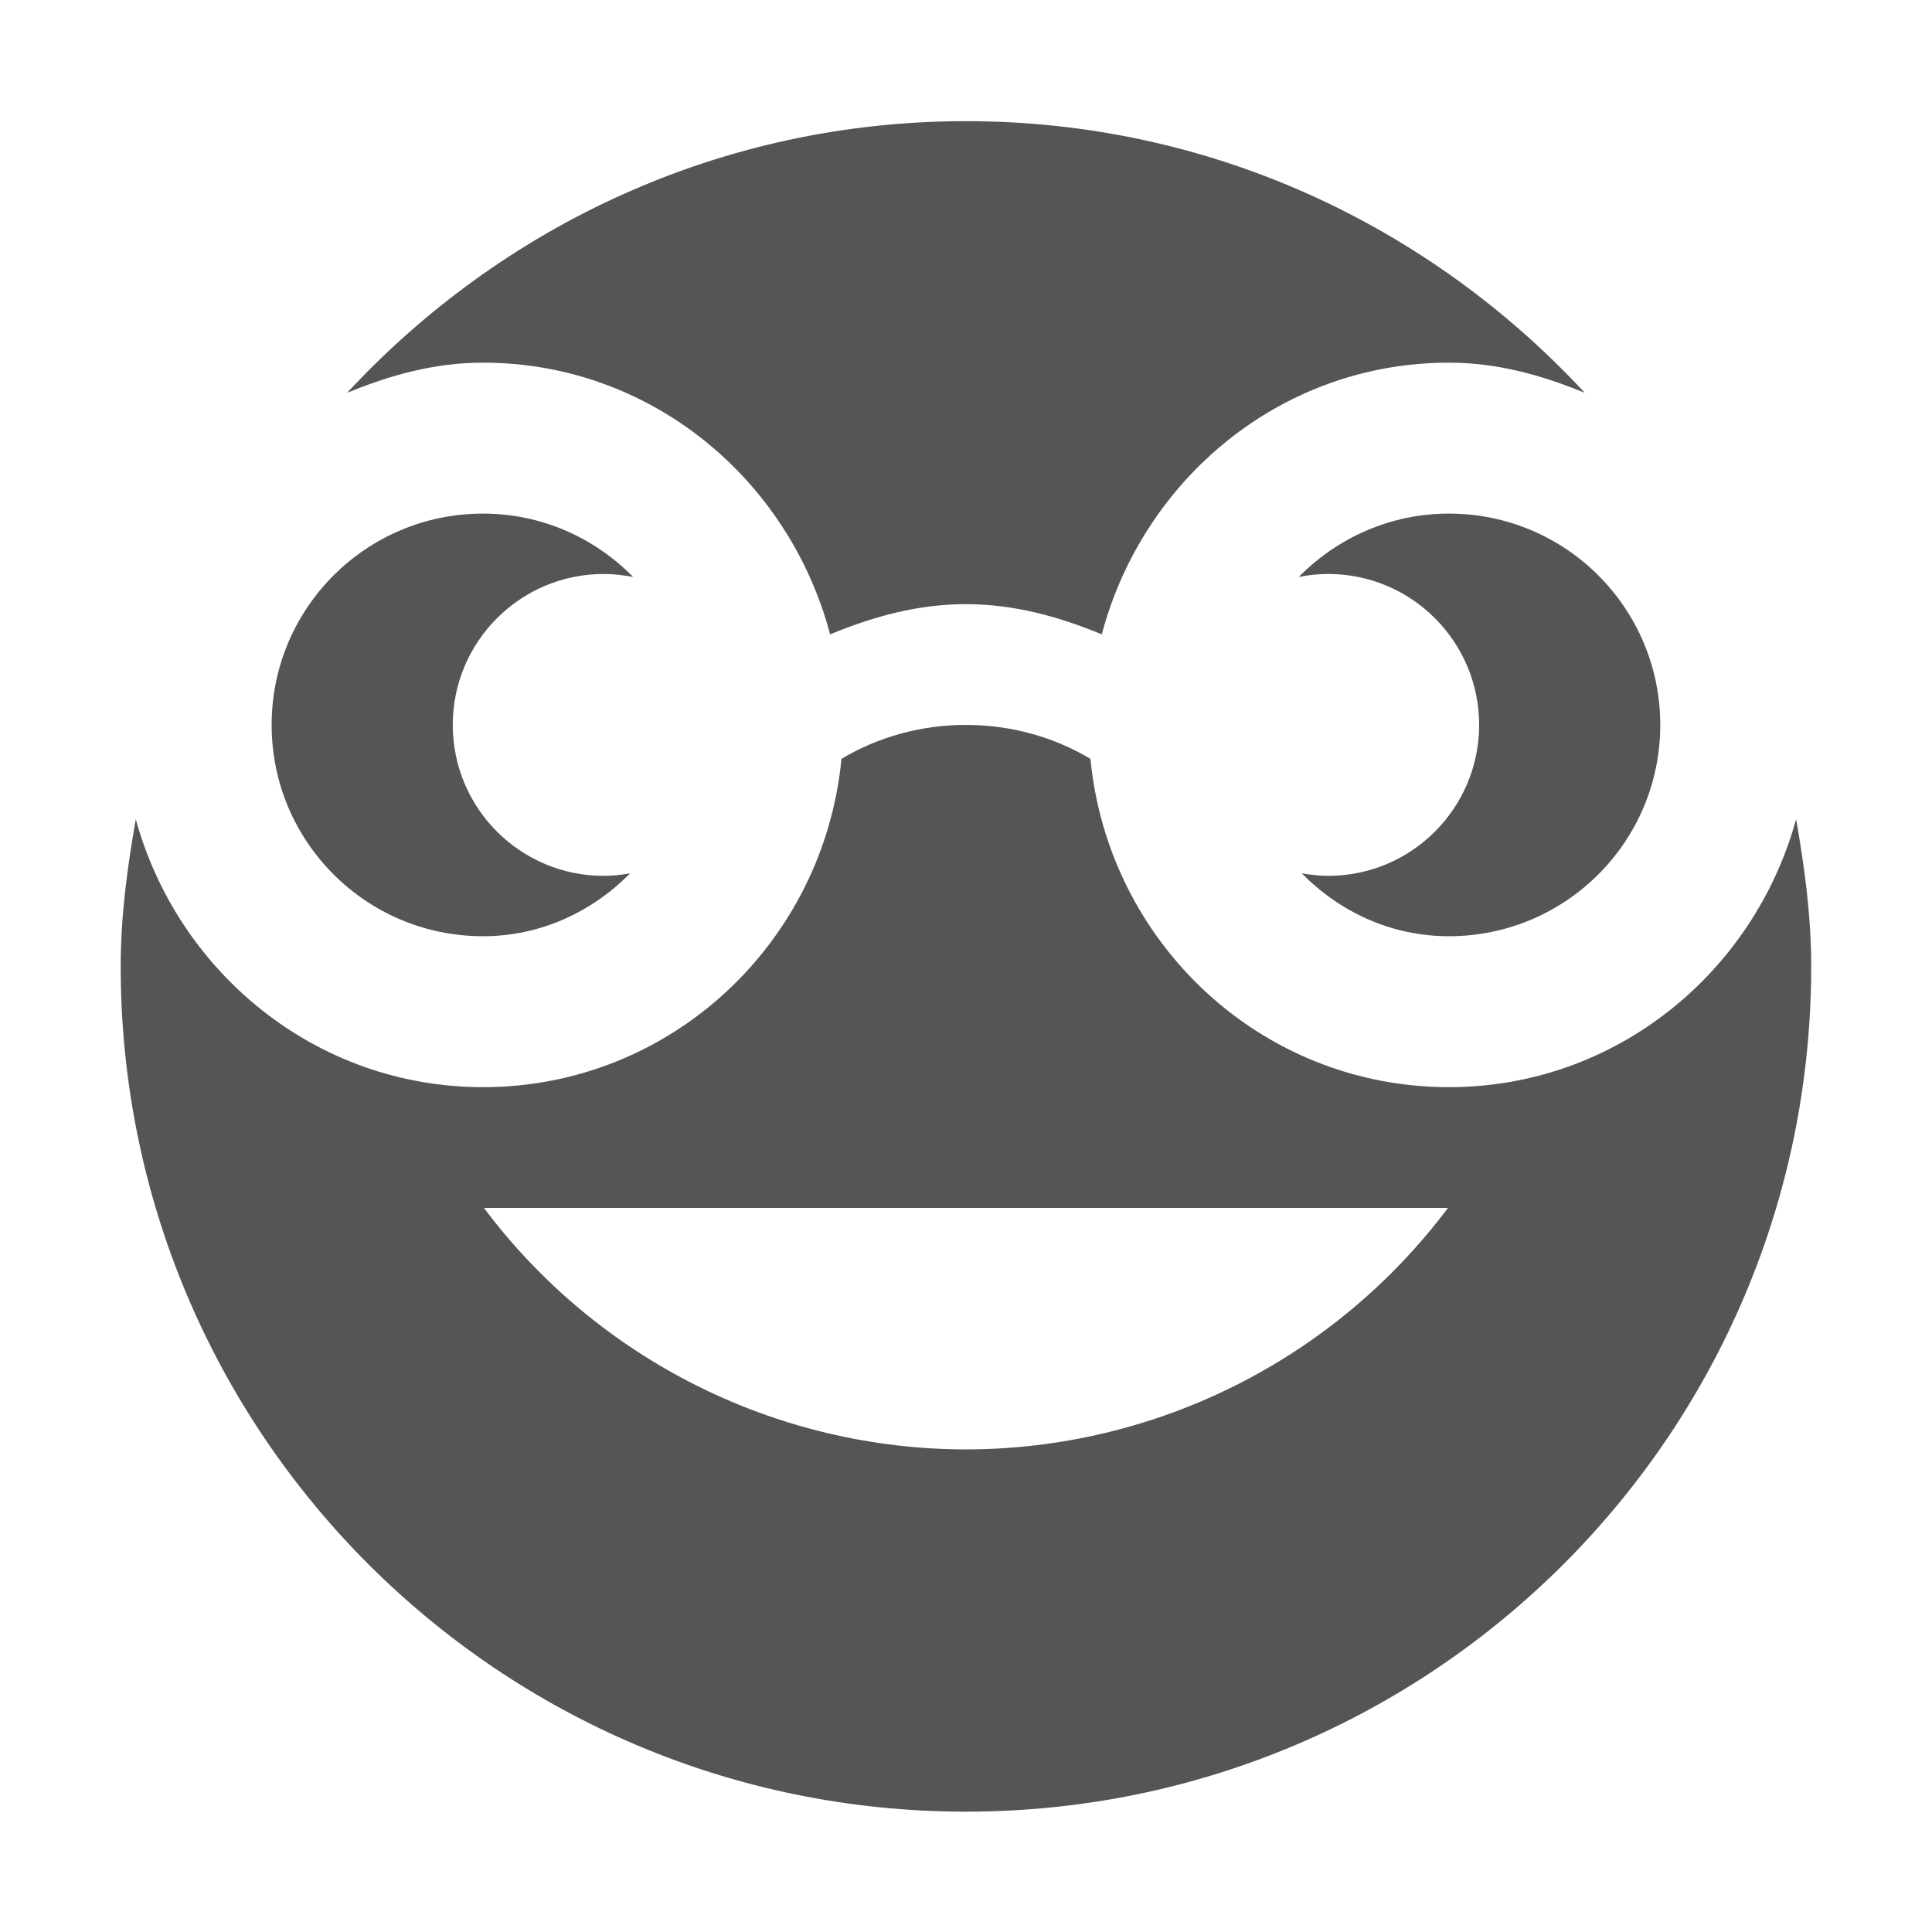
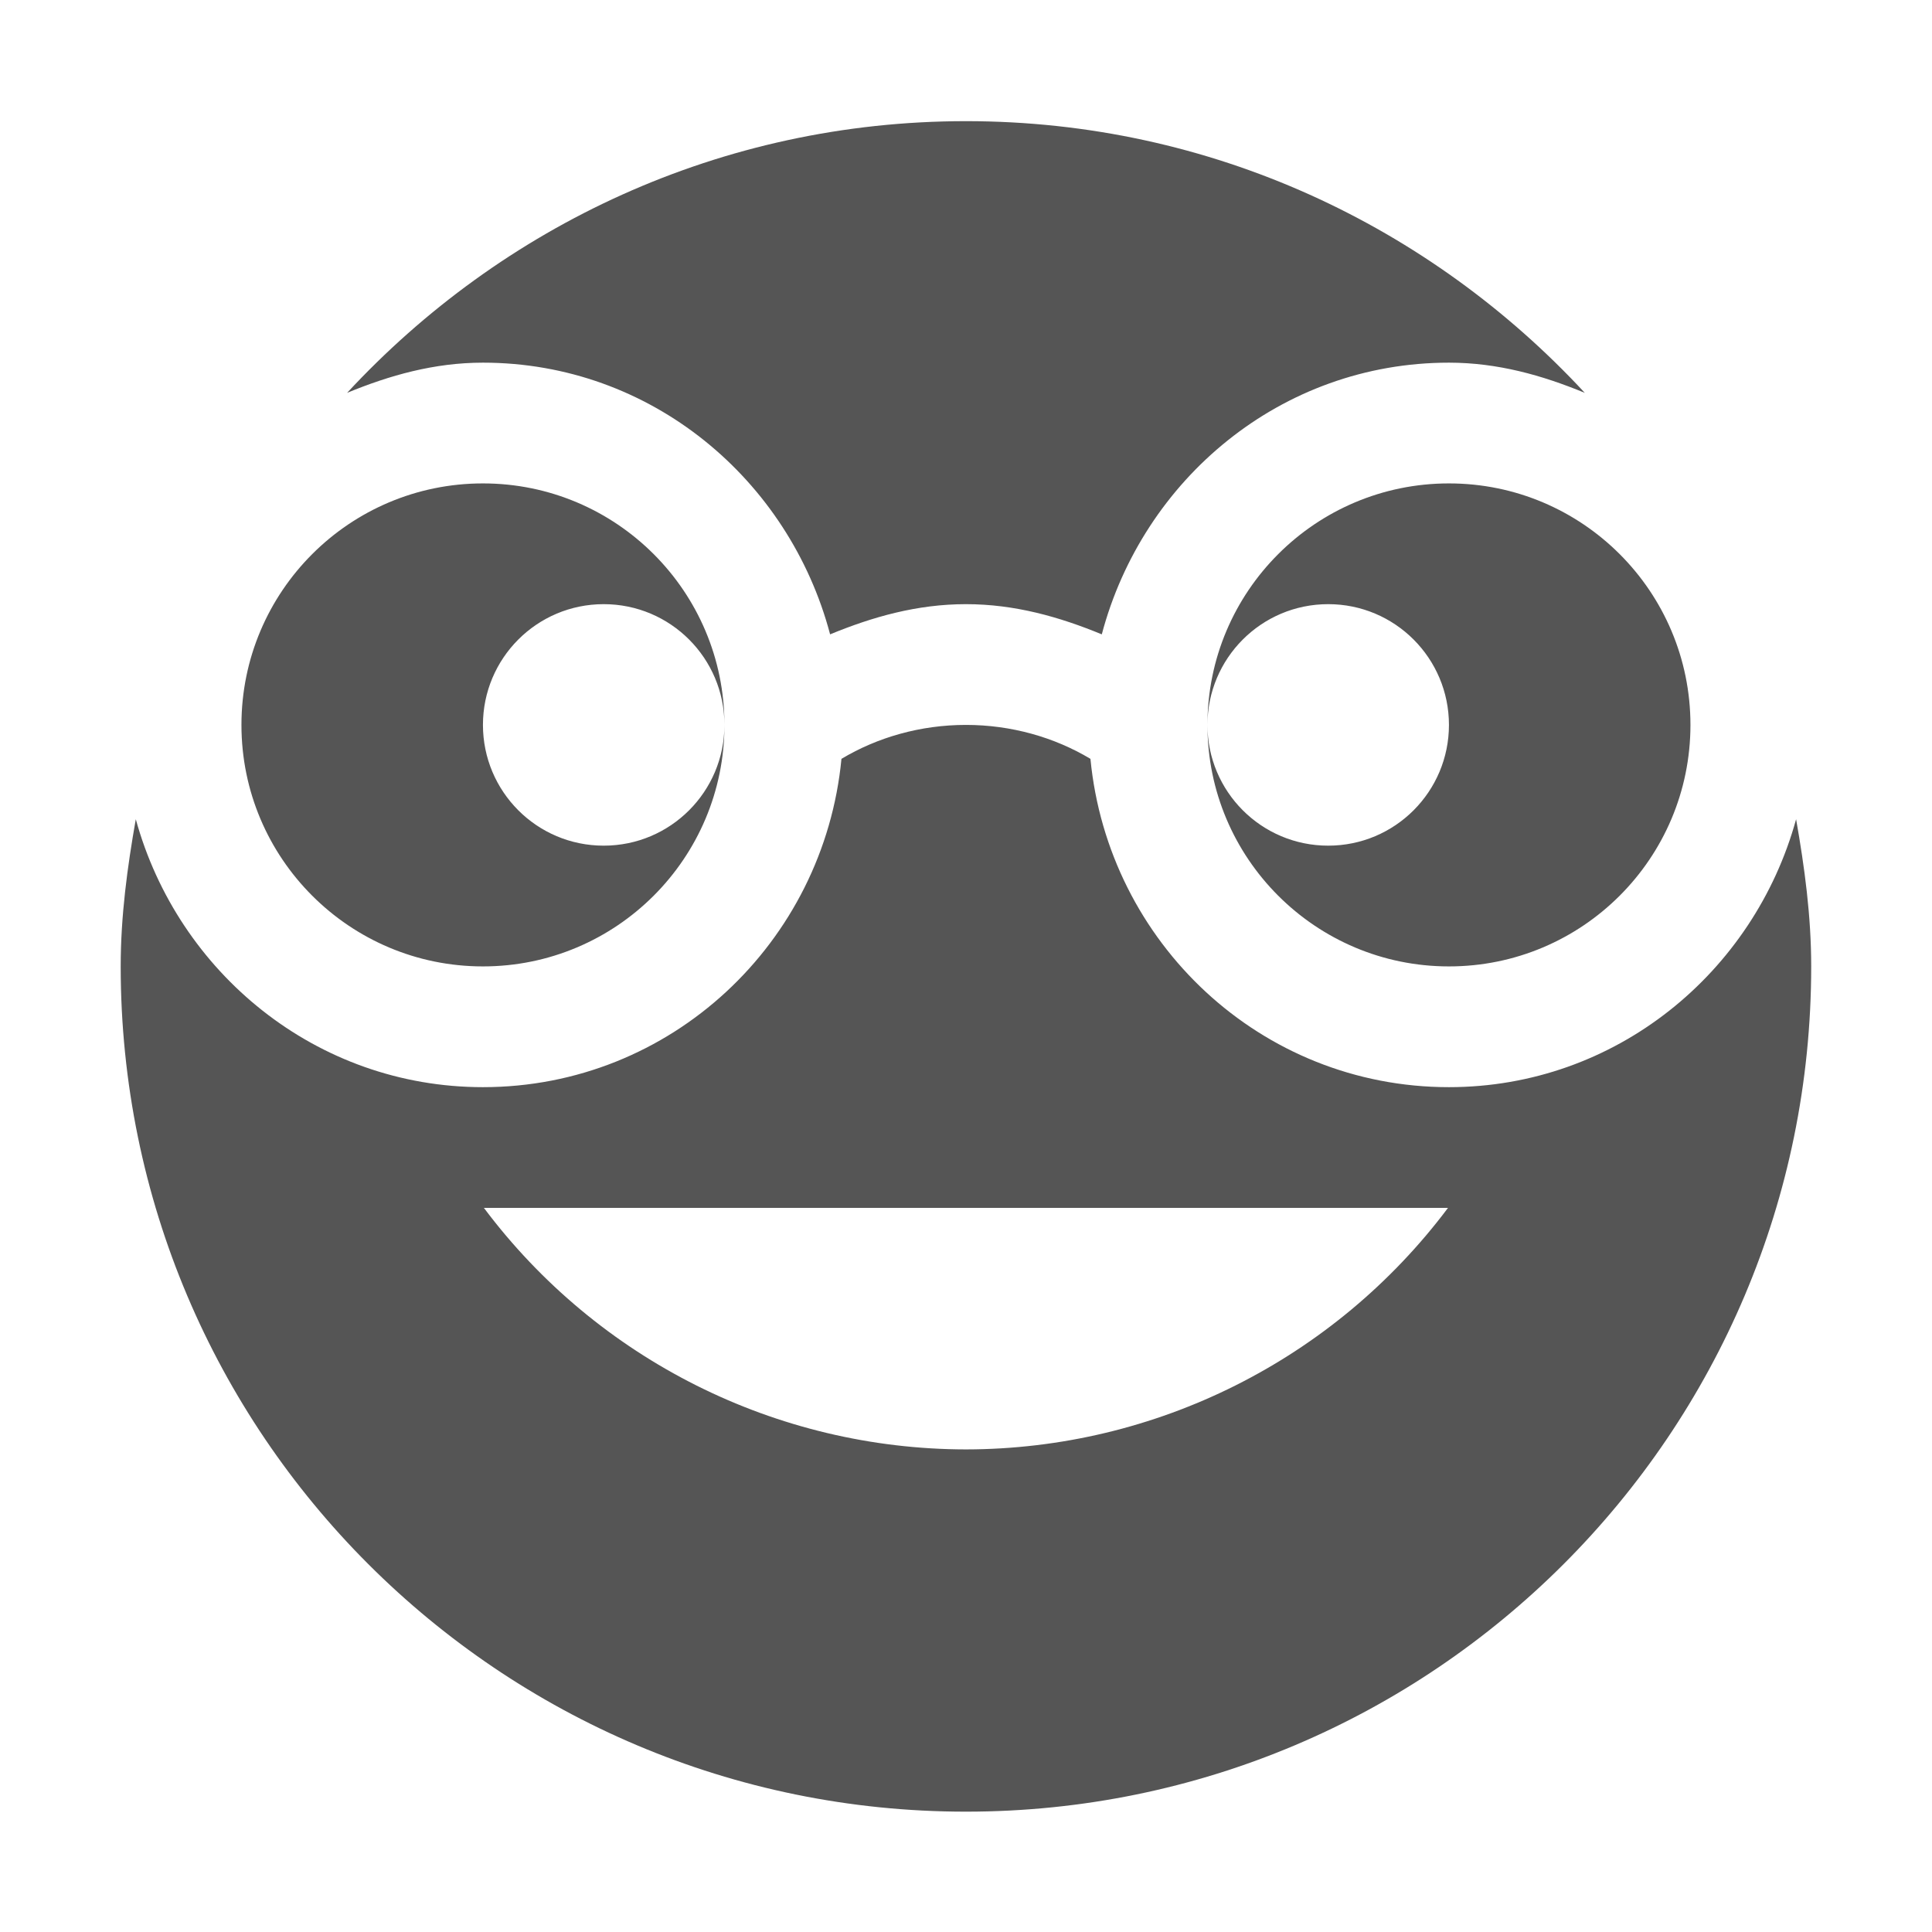
<svg xmlns="http://www.w3.org/2000/svg" xmlns:ns1="http://www.openswatchbook.org/uri/2009/osb" height="16" id="svg7384" style="enable-background:new" version="1.1" width="16">
  <defs id="defs7386">
    <linearGradient id="linearGradient5606" ns1:paint="solid">
      <stop id="stop5608" offset="0" style="stop-color:#000000;stop-opacity:1;" />
    </linearGradient>
    <filter id="filter7554" style="color-interpolation-filters:sRGB">
      <feBlend id="feBlend7556" in2="BackgroundImage" mode="darken" />
    </filter>
  </defs>
  <g id="layer9" style="display:inline" transform="translate(-665.0004,119.0034)" />
  <g id="layer10" style="display:inline;filter:url(#filter7554)" transform="translate(-665.0004,119.0034)" />
  <g id="layer1" style="display:inline" transform="translate(-424.0002,-497.9966)" />
  <g id="layer14" style="display:inline" transform="translate(-665.0004,119.0034)" />
  <g id="layer15" style="display:inline" transform="translate(-665.0004,119.0034)" />
  <g id="g71291" style="display:inline" transform="translate(-665.0004,119.0034)">
-     <path d="m 673,-118 c -2.03,0 -3.846,0.87 -5.125,2.25 0.352,-0.145 0.721,-0.25 1.125,-0.25 1.391,0 2.535,0.966 2.875,2.25 0.352,-0.145 0.721,-0.25 1.125,-0.25 0.404,0 0.773,0.105 1.125,0.25 0.34,-1.284 1.484,-2.25 2.875,-2.25 0.404,0 0.773,0.105 1.125,0.25 -1.279,-1.38 -3.095,-2.25 -5.125,-2.25 z m -4,3.25 c -0.967,0 -1.75,0.783 -1.75,1.75 0,0.967 0.783,1.75 1.75,1.75 0.481,0 0.906,-0.204 1.219,-0.521 -0.071,0.013 -0.144,0.021 -0.219,0.021 -0.69,0 -1.25,-0.56 -1.25,-1.25 0,-0.69 0.56,-1.25 1.25,-1.25 0.084,0 0.165,0.01 0.244,0.025 -0.317,-0.323 -0.756,-0.525 -1.244,-0.525 z m 8,0 c -0.488,0 -0.927,0.203 -1.244,0.525 0.079,-0.016 0.16,-0.025 0.244,-0.025 0.69,0 1.25,0.56 1.25,1.25 0,0.69 -0.56,1.25 -1.25,1.25 -0.075,0 -0.147,-0.009 -0.219,-0.021 0.312,0.317 0.737,0.521 1.219,0.521 0.967,0 1.75,-0.783 1.75,-1.75 0,-0.967 -0.783,-1.75 -1.75,-1.75 z m -4,1.75 c -0.375,0 -0.732,0.102 -1.031,0.281 -0.146,1.52 -1.41,2.719 -2.969,2.719 -1.381,0 -2.526,-0.949 -2.875,-2.219 -0.07,0.397 -0.125,0.801 -0.125,1.219 0,3.866 3.134,7 7,7 3.866,0 7,-3.134 7,-7 0,-0.418 -0.055,-0.821 -0.125,-1.219 -0.349,1.27 -1.494,2.219 -2.875,2.219 -1.559,0 -2.822,-1.198 -2.969,-2.719 C 673.732,-112.898 673.375,-113 673,-113 Z m -3.992,4 7.984,0 c -0.943,1.257 -2.421,1.998 -3.992,2 -1.571,-0.002 -3.05,-0.743 -3.992,-2 z" id="path7108" style="color:#bebebe;display:inline;overflow:visible;visibility:visible;fill:#555555;fill-opacity:1;fill-rule:nonzero;stroke:none;stroke-width:1;marker:none;enable-background:accumulate" />
+     <path d="m 673,-118 c -2.03,0 -3.846,0.87 -5.125,2.25 0.352,-0.145 0.721,-0.25 1.125,-0.25 1.391,0 2.535,0.966 2.875,2.25 0.352,-0.145 0.721,-0.25 1.125,-0.25 0.404,0 0.773,0.105 1.125,0.25 0.34,-1.284 1.484,-2.25 2.875,-2.25 0.404,0 0.773,0.105 1.125,0.25 -1.279,-1.38 -3.095,-2.25 -5.125,-2.25 z m -4,3 a 2,2 0 0 0 -2,2 2,2 0 0 0 2,2 2,2 0 0 0 2,-2 c 0,0.551 -0.446,1 -1,1 -0.554,0 -1,-0.449 -1,-1 0,-0.551 0.446,-1 1,-1 0.554,0 1,0.449 1,1 a 2,2 0 0 0 -2,-2 z m 8,0 a 2,2 0 0 0 -2,2 c 0,-0.551 0.446,-1 1,-1 0.554,0 1,0.449 1,1 0,0.551 -0.446,1 -1,1 -0.554,0 -1,-0.449 -1,-1 a 2,2 0 0 0 2,2 2,2 0 0 0 2,-2 2,2 0 0 0 -2,-2 z m -4,2 c -0.375,0 -0.732,0.102 -1.031,0.281 -0.146,1.52 -1.41,2.719 -2.969,2.719 -1.381,0 -2.526,-0.949 -2.875,-2.219 -0.07,0.397 -0.125,0.801 -0.125,1.219 0,3.866 3.134,7 7,7 3.866,0 7,-3.134 7,-7 0,-0.418 -0.055,-0.821 -0.125,-1.219 -0.349,1.27 -1.494,2.219 -2.875,2.219 -1.559,0 -2.822,-1.198 -2.969,-2.719 C 673.732,-112.898 673.375,-113 673,-113 Z m -3.992,4 7.984,0 c -0.943,1.257 -2.421,1.998 -3.992,2 -1.571,-0.002 -3.05,-0.743 -3.992,-2 z" id="path7108" style="color:#bebebe;display:inline;overflow:visible;visibility:visible;fill:#555555;fill-opacity:1;fill-rule:nonzero;stroke:none;stroke-width:1;marker:none;enable-background:accumulate" />
  </g>
  <g id="layer2" style="display:inline" transform="translate(-424.0002,-347.9966)" />
  <g id="g6058" style="display:inline" transform="translate(-424.0002,-347.9966)" />
  <g id="layer12" style="display:inline" transform="translate(-665.0004,119.0034)" />
</svg>
